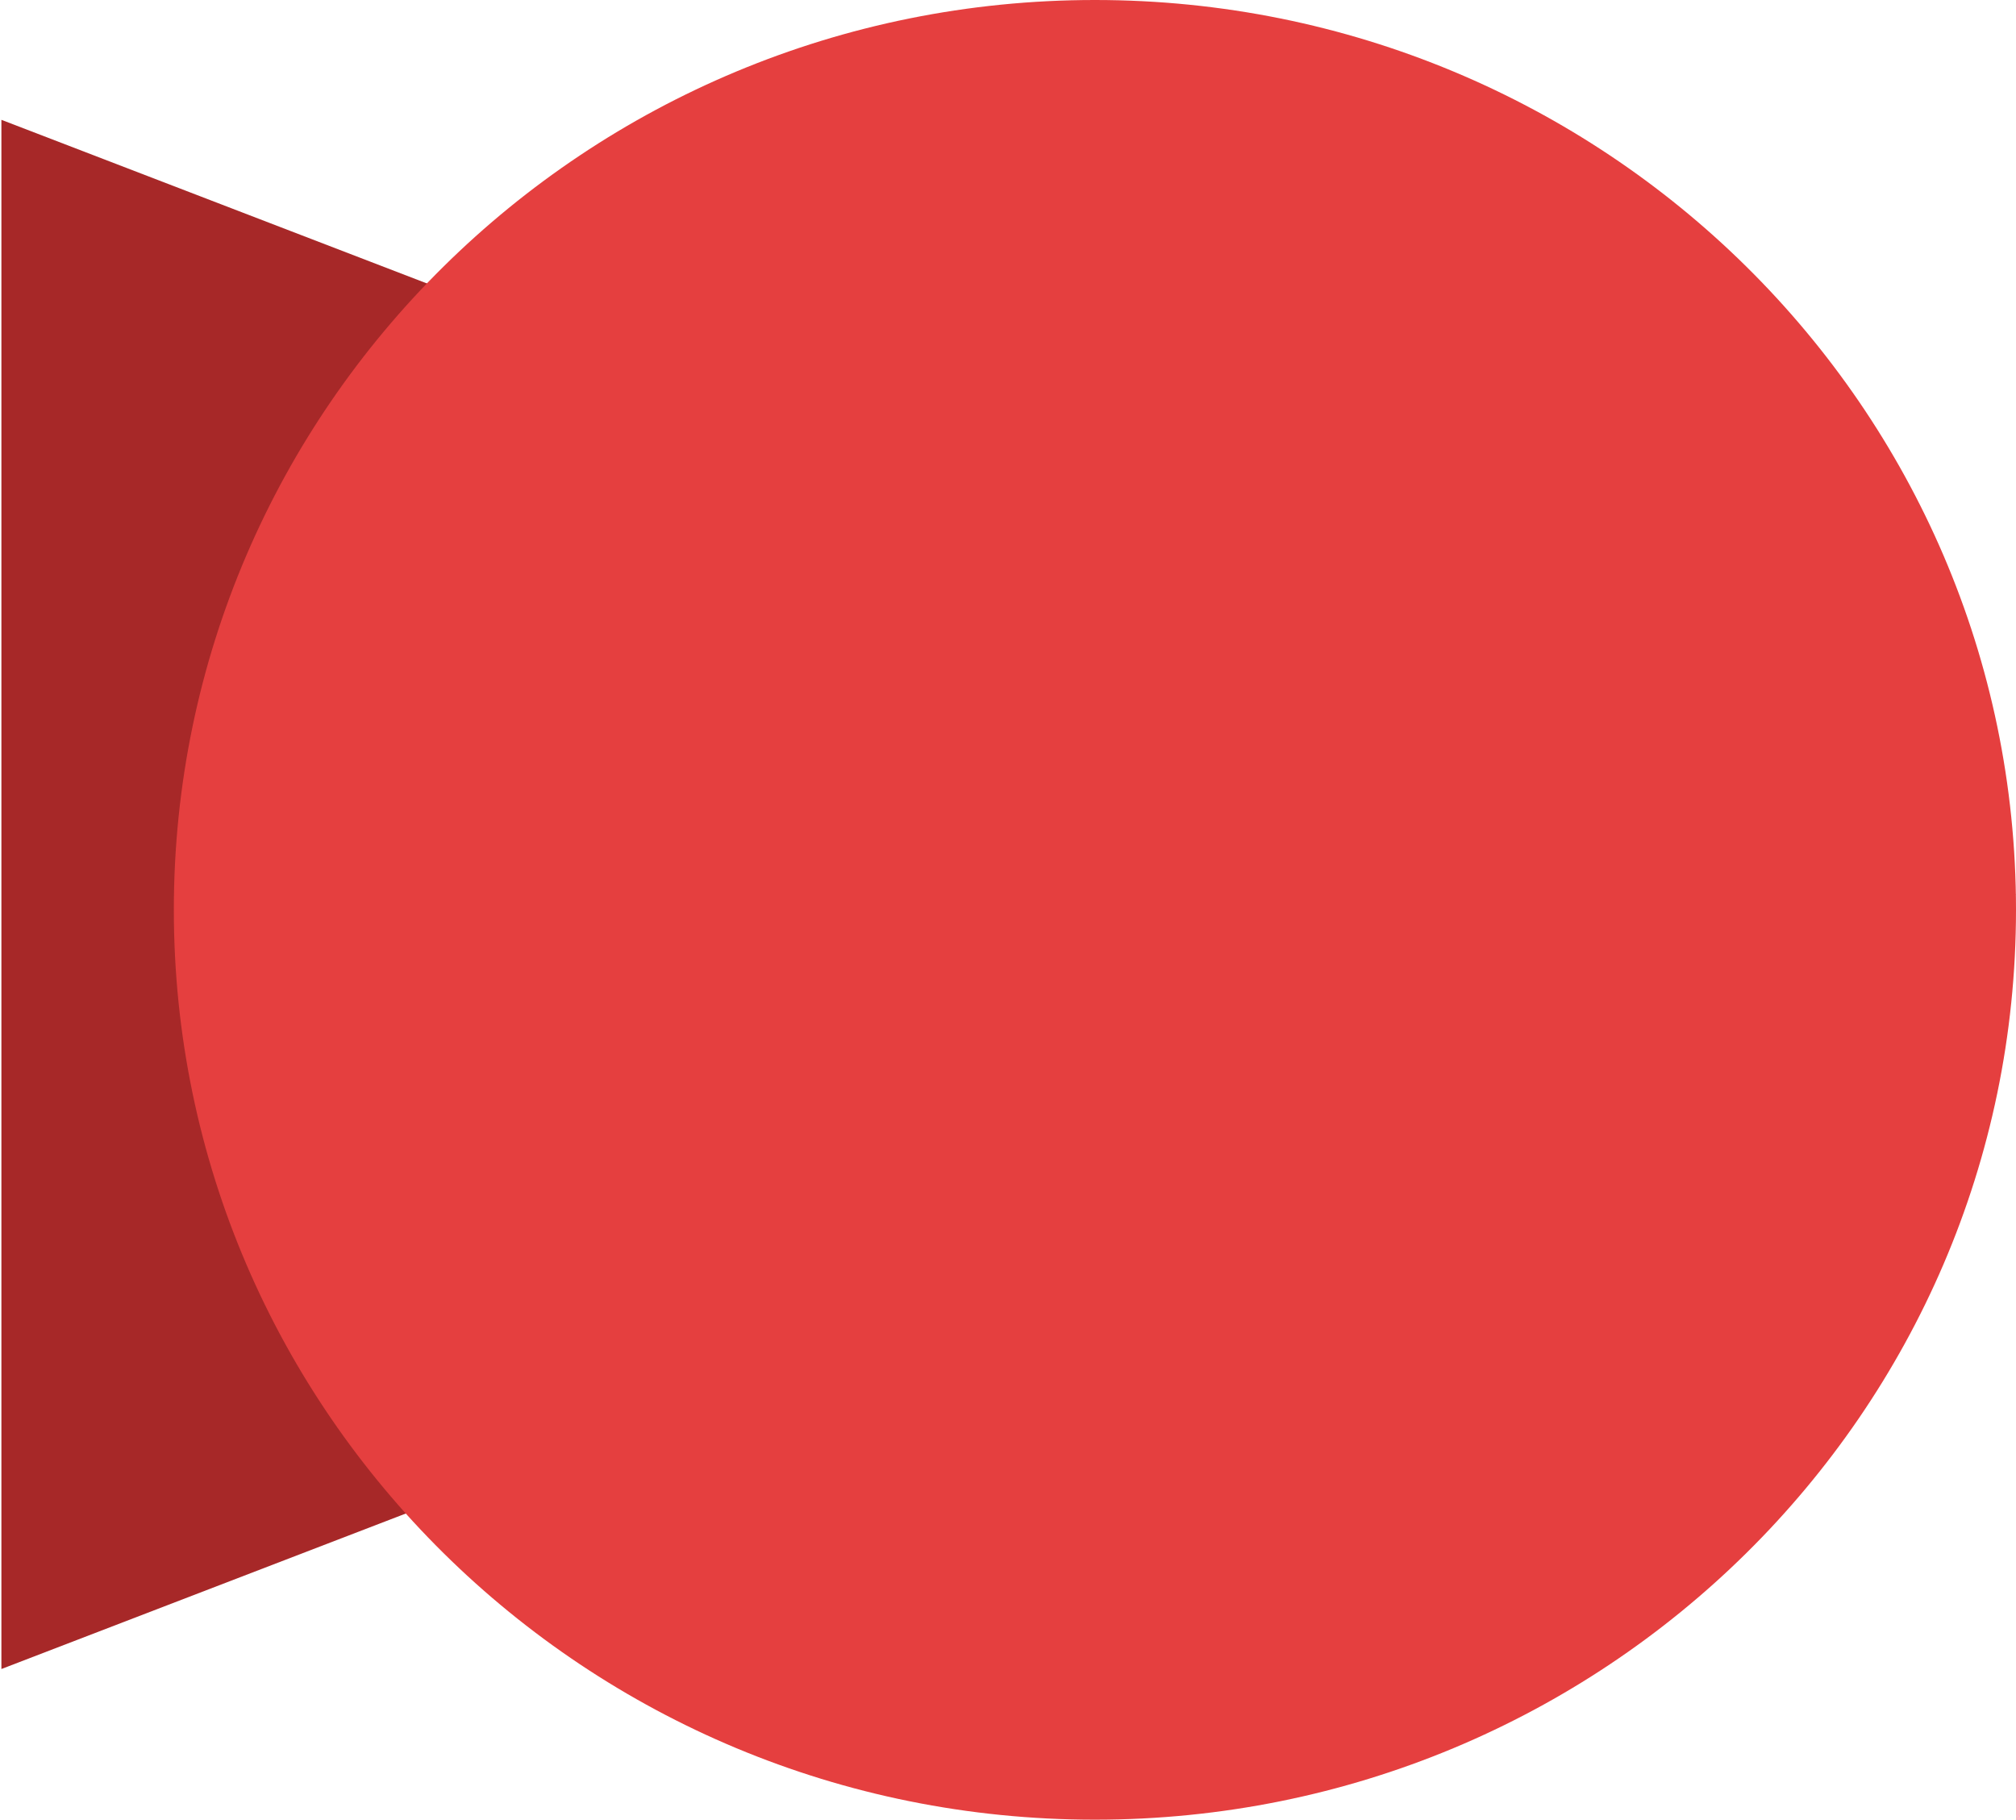
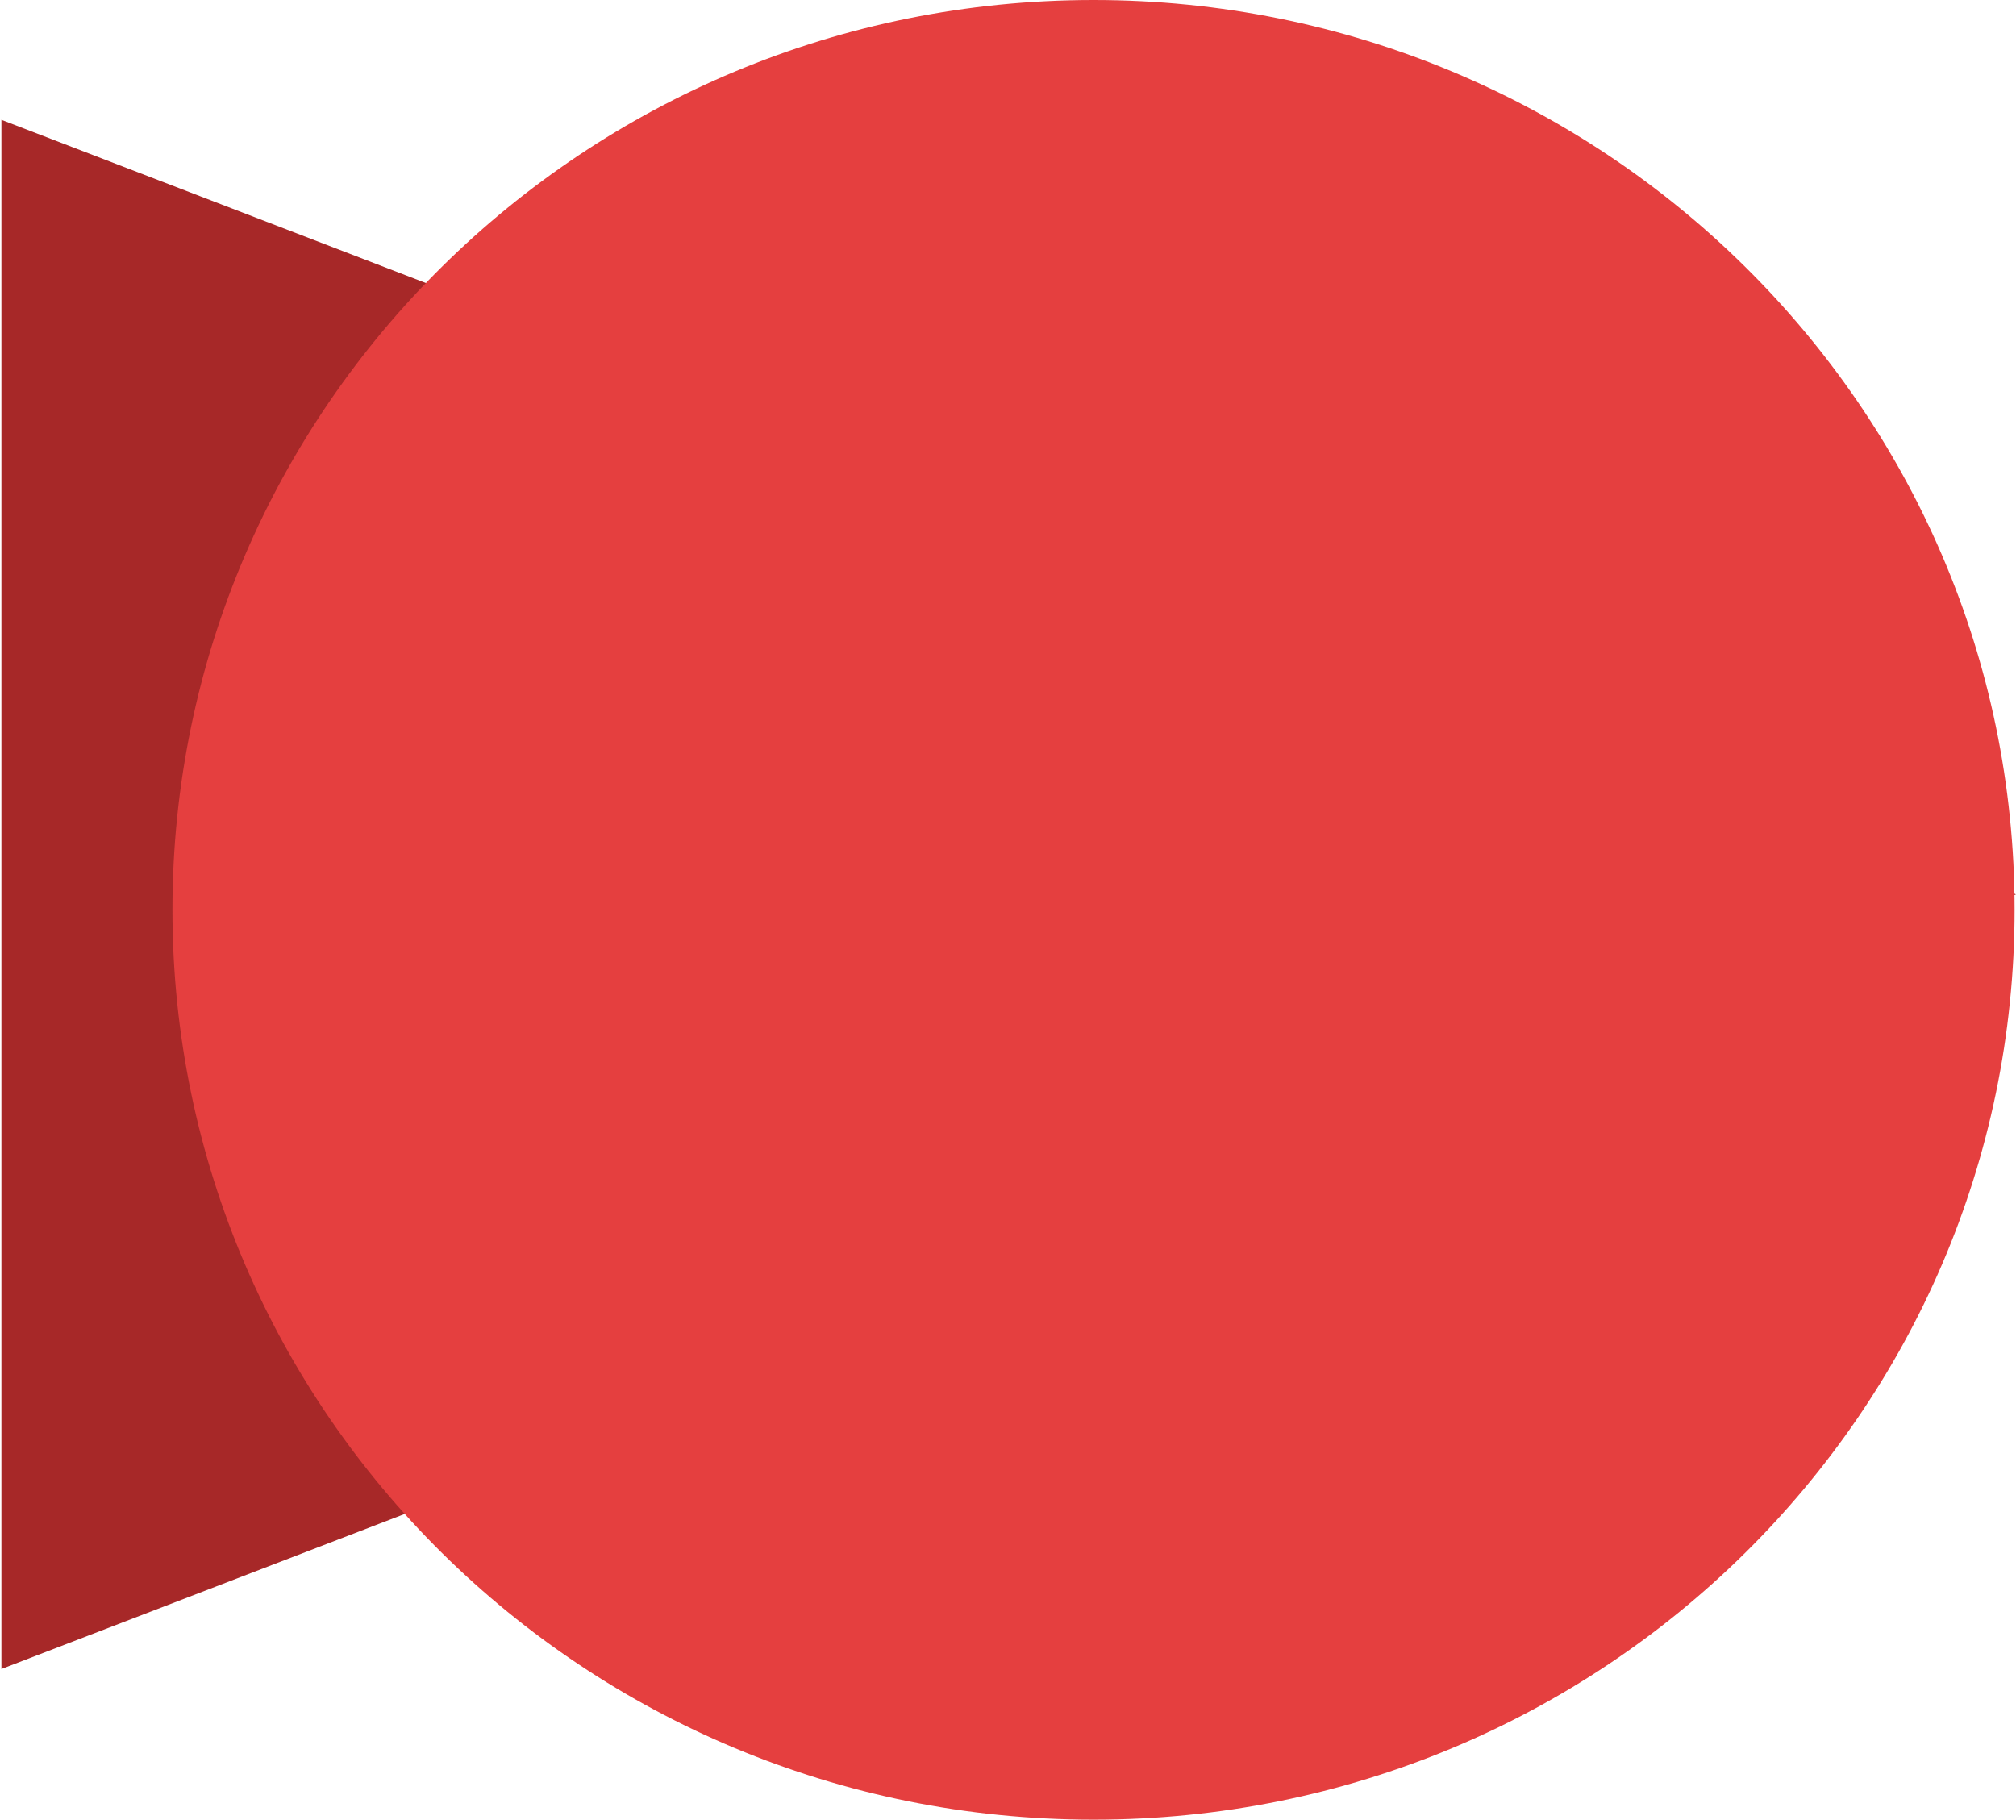
<svg xmlns="http://www.w3.org/2000/svg" width="719" height="649" viewBox="0 0 719 649" fill="none">
  <path d="M719 319L0.5 595.262L0.5 42.738L719 319Z" fill="#A72828" />
-   <ellipse cx="390.5" cy="324.5" rx="328.5" ry="324.5" fill="#E53F3F" />
+   <ellipse cx="390" cy="324.5" rx="328.5" ry="324.5" fill="#E53F3F" />
</svg>
